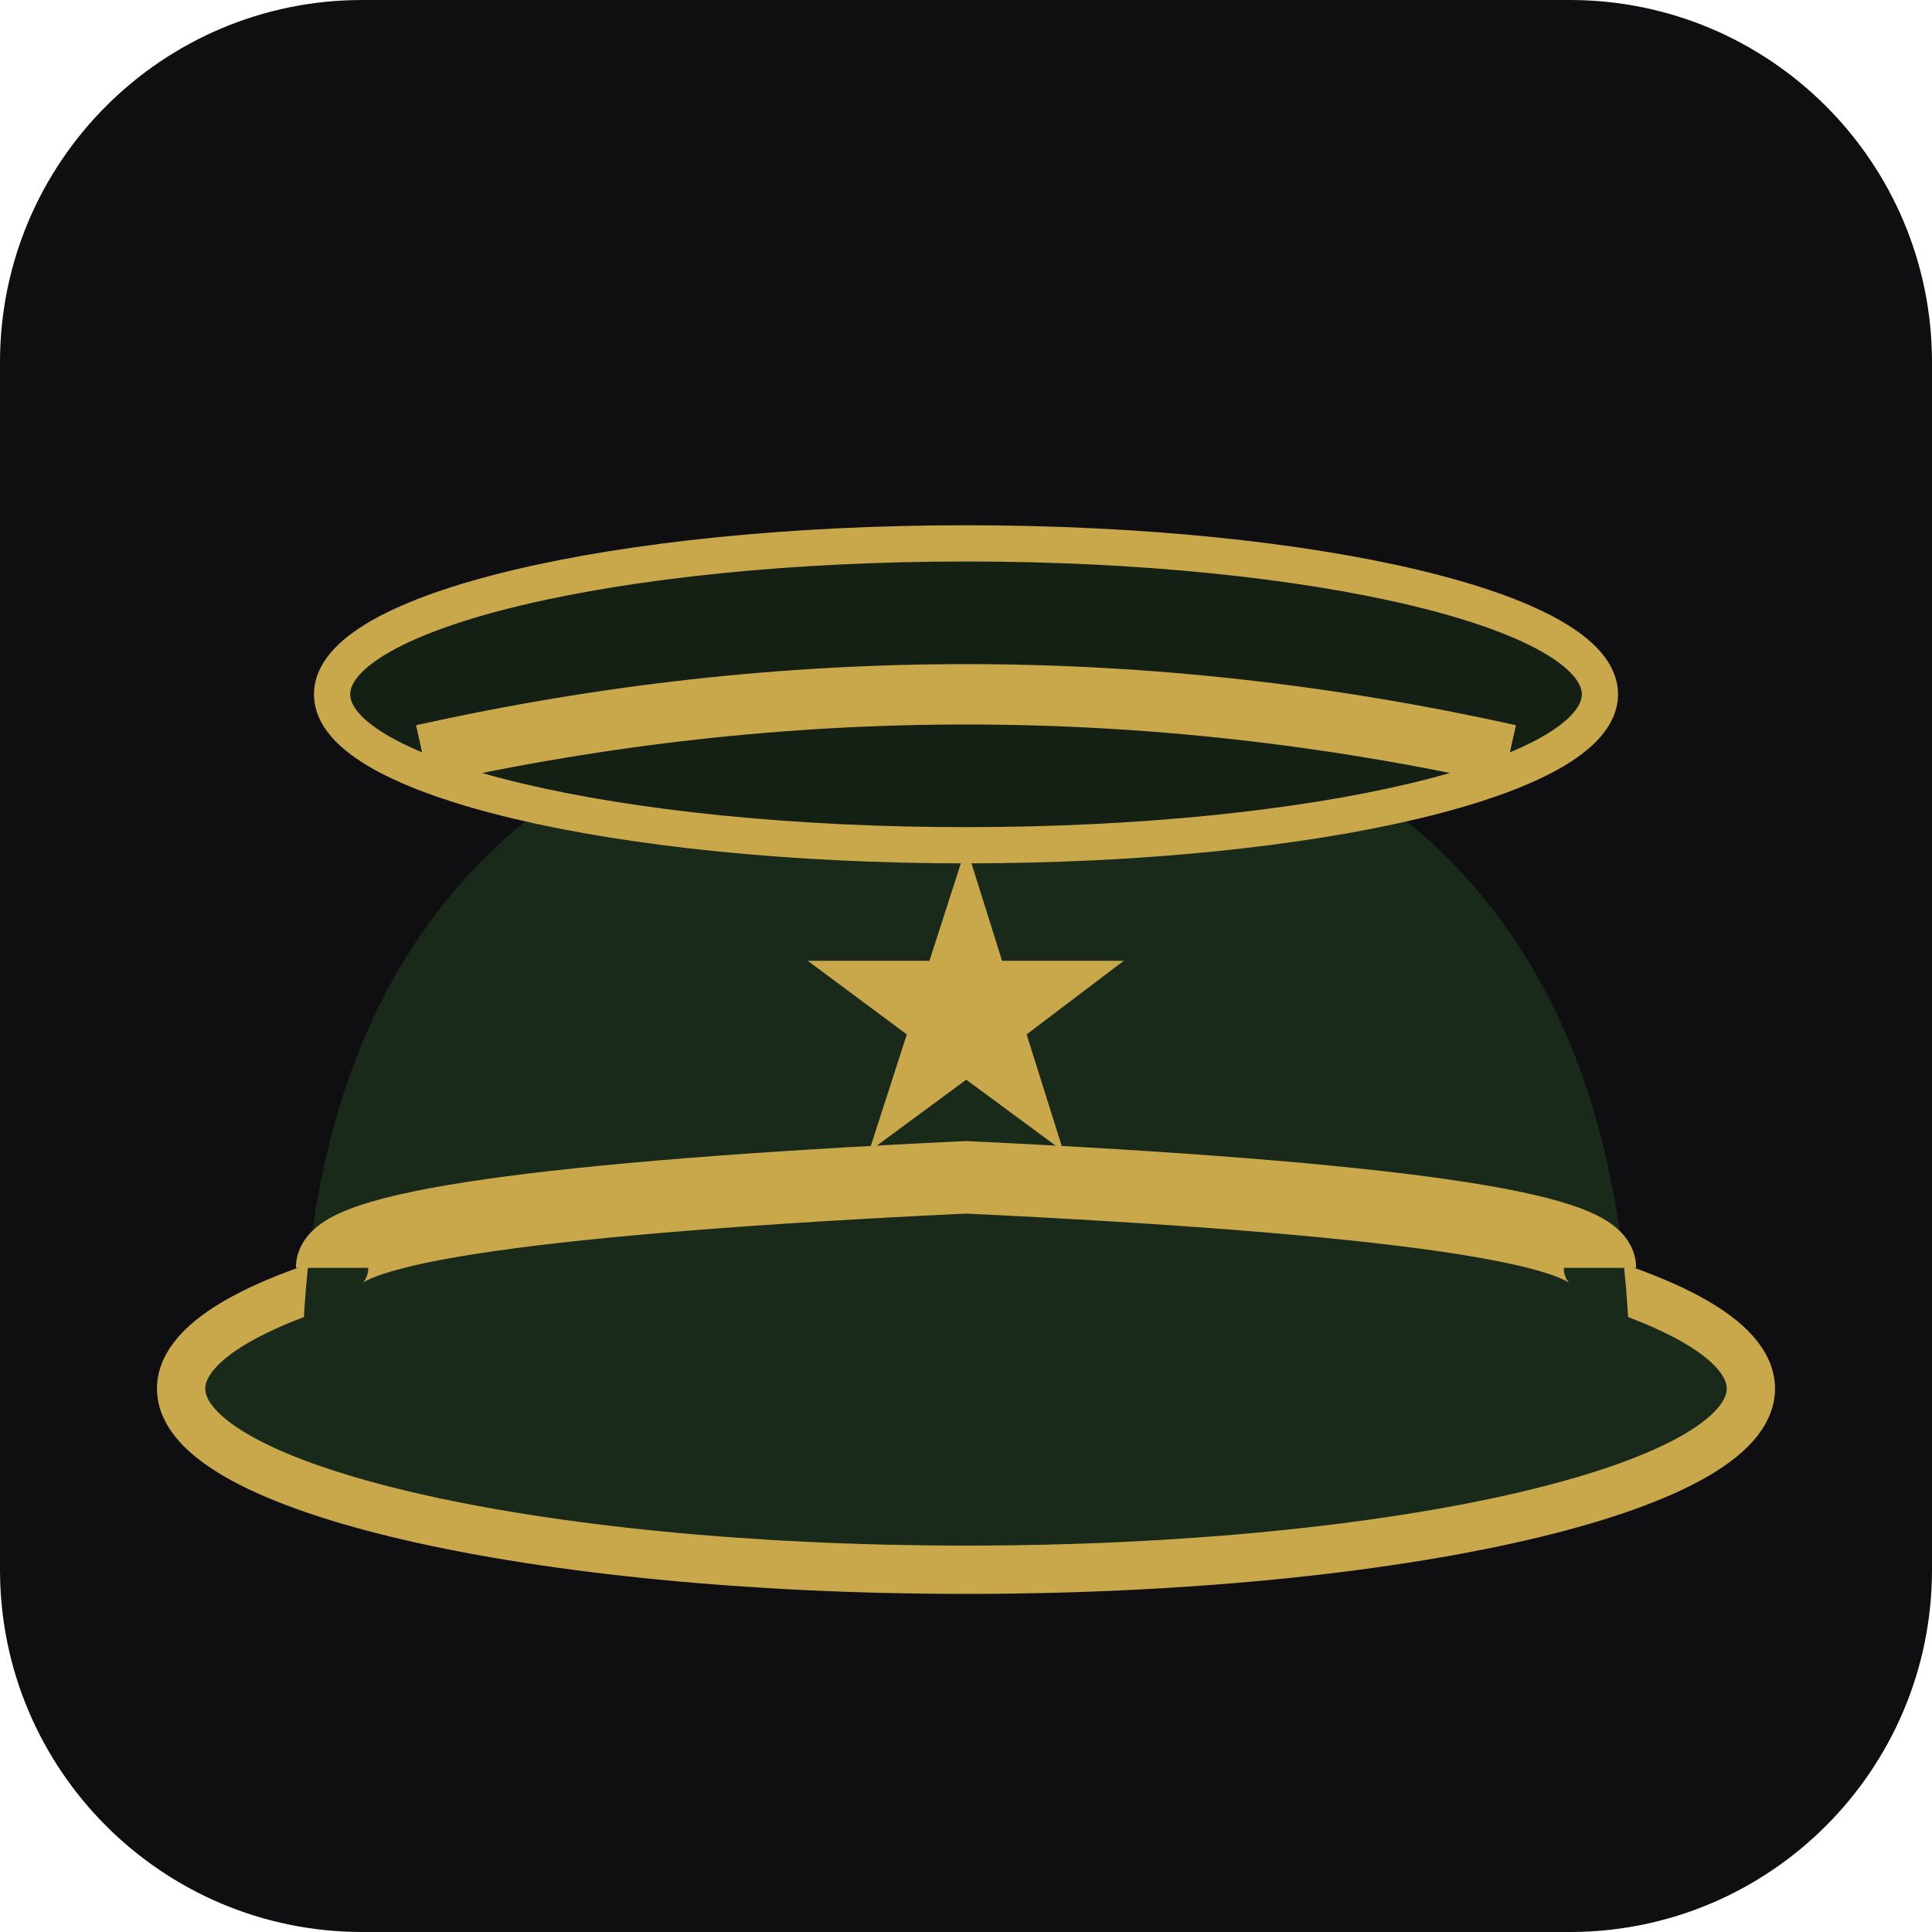
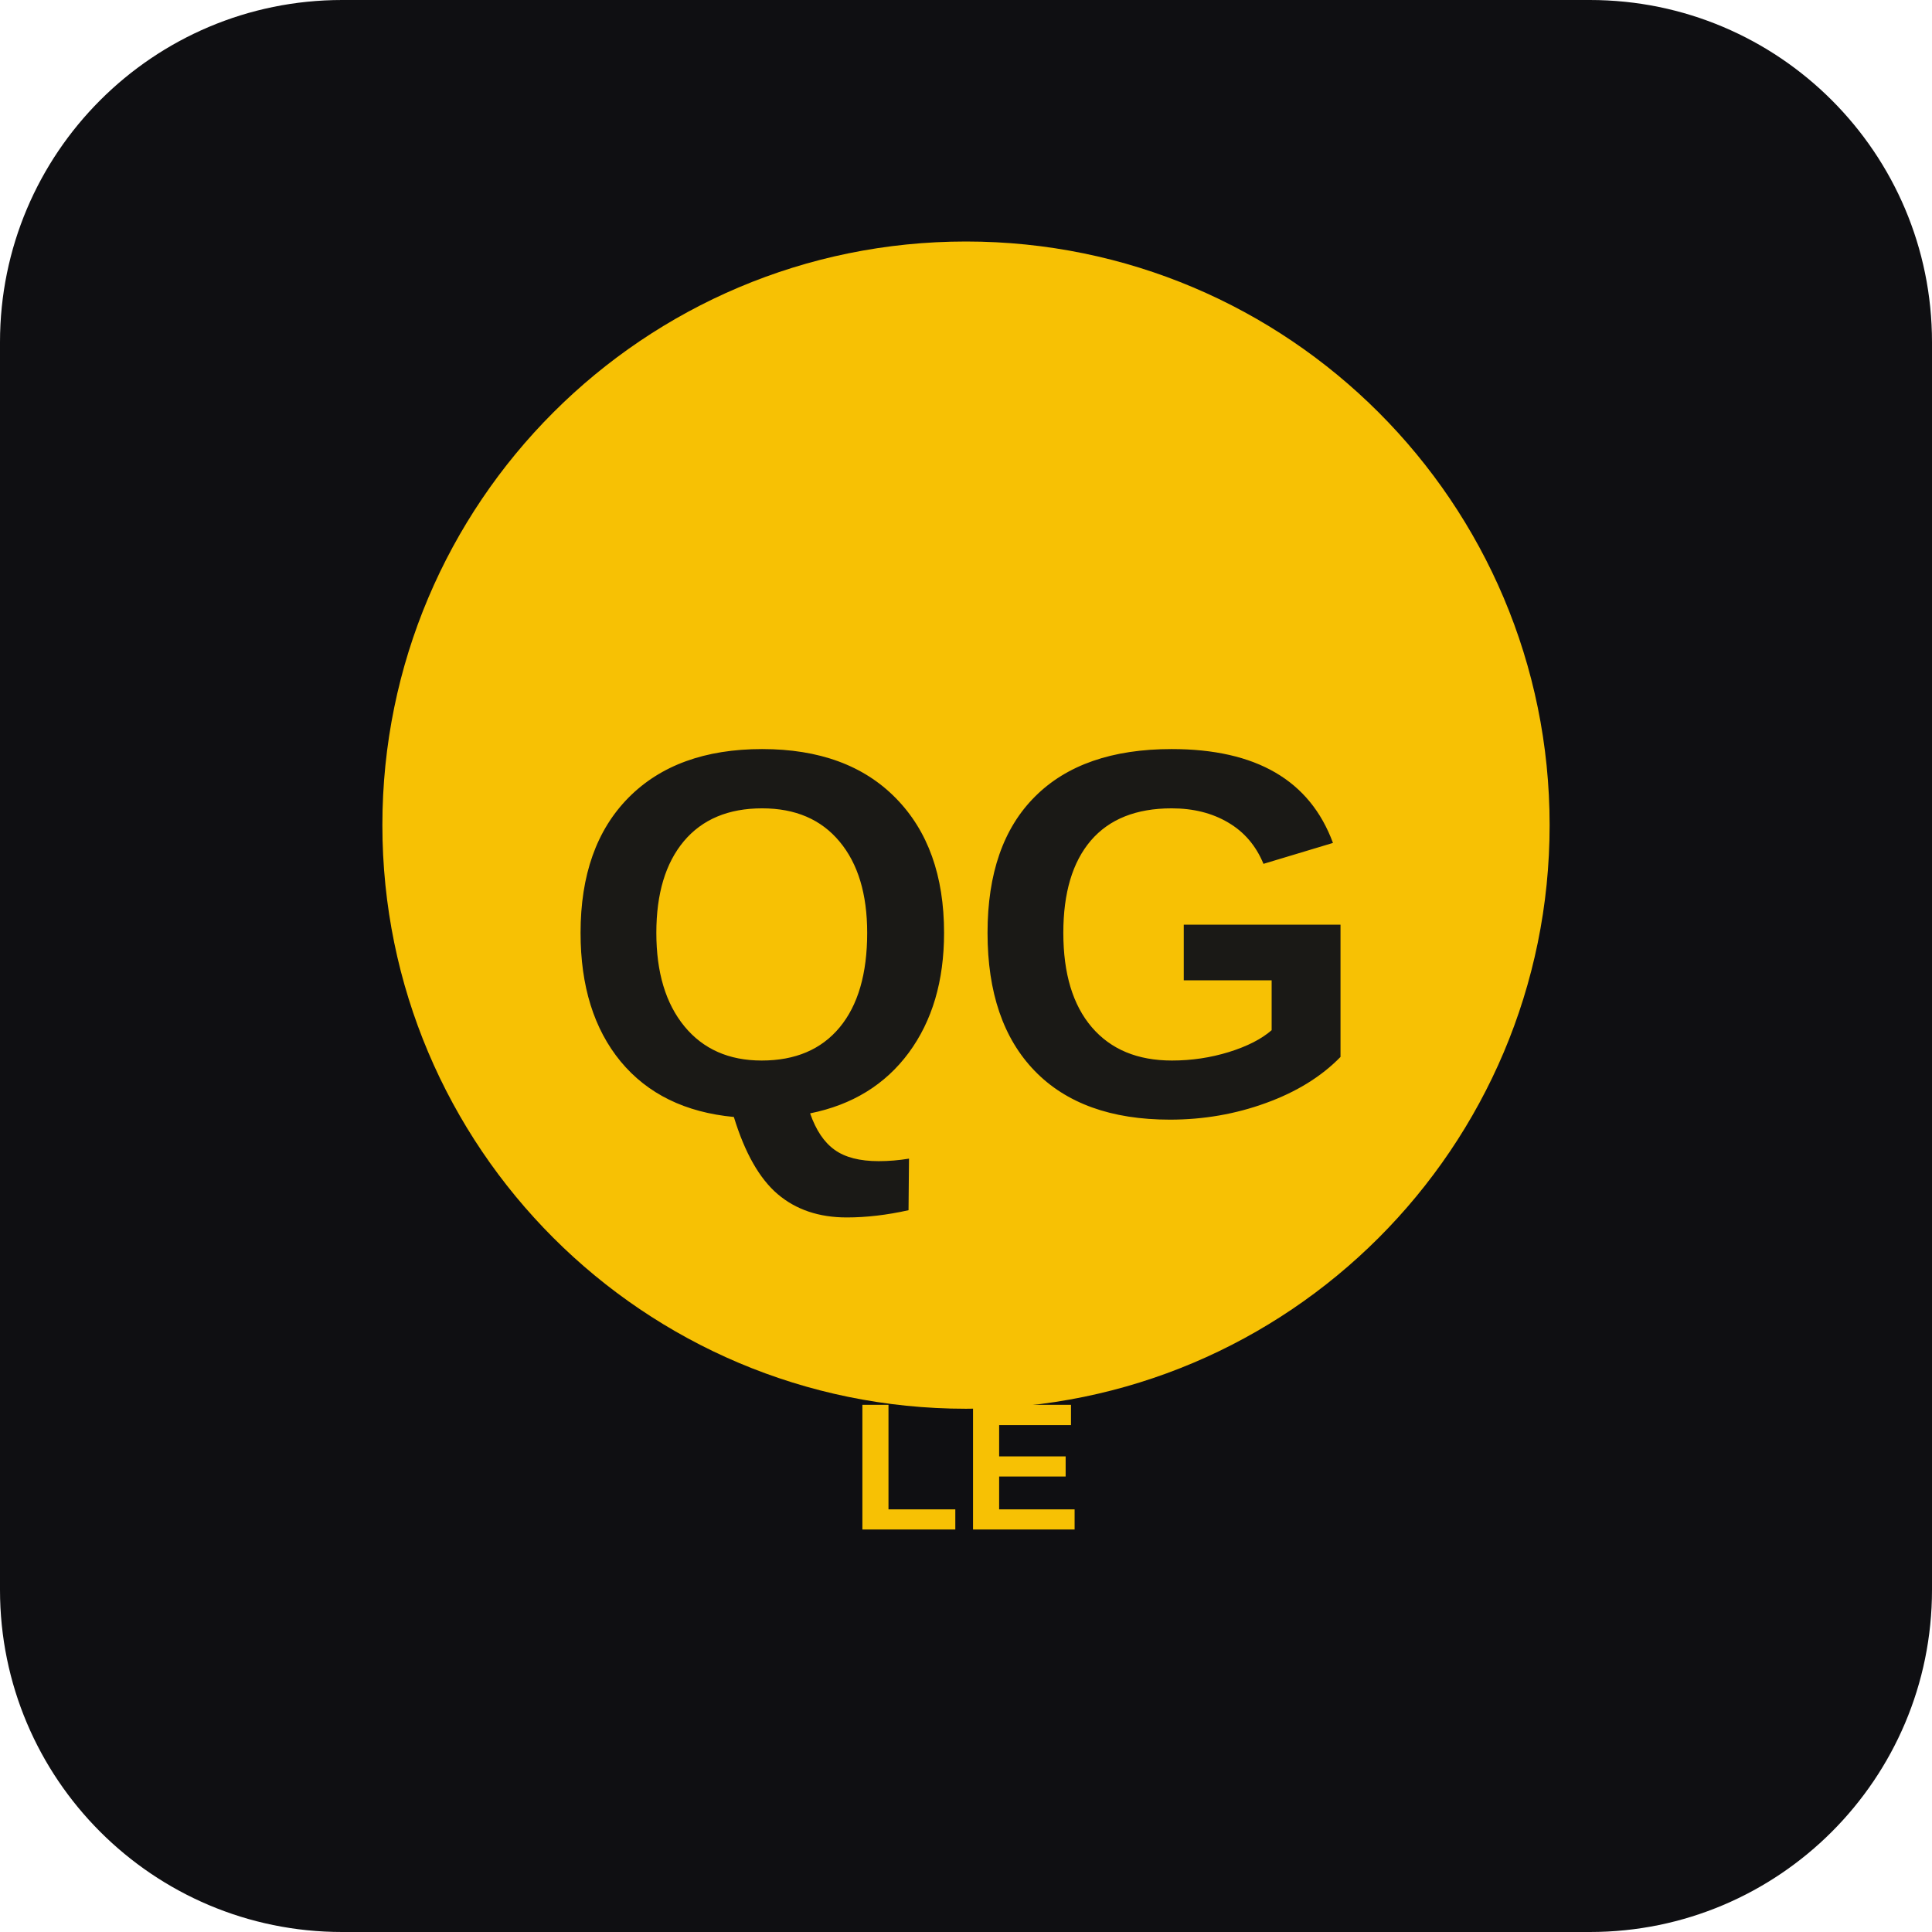
- <svg xmlns="http://www.w3.org/2000/svg" viewBox="0 0 32 32">
-   <rect width="32" height="32" rx="6" fill="#0F0F12" />
-   <ellipse cx="16" cy="23" rx="13" ry="3" fill="#1A2A1A" />
-   <ellipse cx="16" cy="23" rx="13" ry="3" fill="none" stroke="#C9A84C" stroke-width="0.8" />
-   <path d="M5 23 Q5 12 16 11 Q27 12 27 23 Z" fill="#1A2A1A" />
-   <path d="M5.5 21 Q5.5 20 16 19.5 Q26.5 20 26.5 21" fill="none" stroke="#C9A84C" stroke-width="1.2" />
-   <ellipse cx="16" cy="11.5" rx="10.5" ry="2.5" fill="#152015" />
-   <ellipse cx="16" cy="11.5" rx="10.5" ry="2.5" fill="none" stroke="#C9A84C" stroke-width="0.6" />
-   <text x="16" y="17" font-size="7" text-anchor="middle" dominant-baseline="middle" fill="#C9A84C">★</text>
-   <path d="M7 12.5 Q16 10.5 25 12.5" fill="none" stroke="#C9A84C" stroke-width="1" />
+ <svg xmlns="http://www.w3.org/2000/svg" width="64" height="64" viewBox="0 0 192 192">
+   <rect width="192" height="192" rx="34" fill="#0F0F12" />
+   <circle cx="96" cy="82" r="58" fill="#F7C104" />
+   <text x="96" y="96" font-family="Arial" font-weight="bold" font-size="52" fill="#1A1916" text-anchor="middle" dominant-baseline="middle">QG</text>
+   <text x="96" y="152" font-family="Arial" font-weight="bold" font-size="18" fill="#F7C104" text-anchor="middle">LE</text>
</svg>
